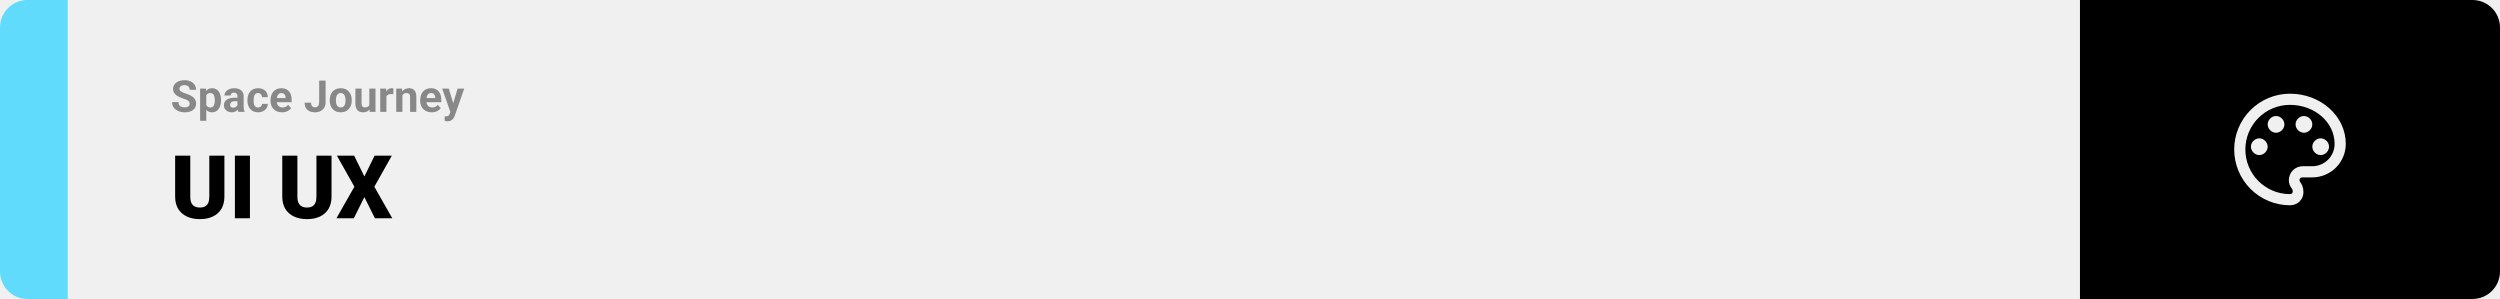
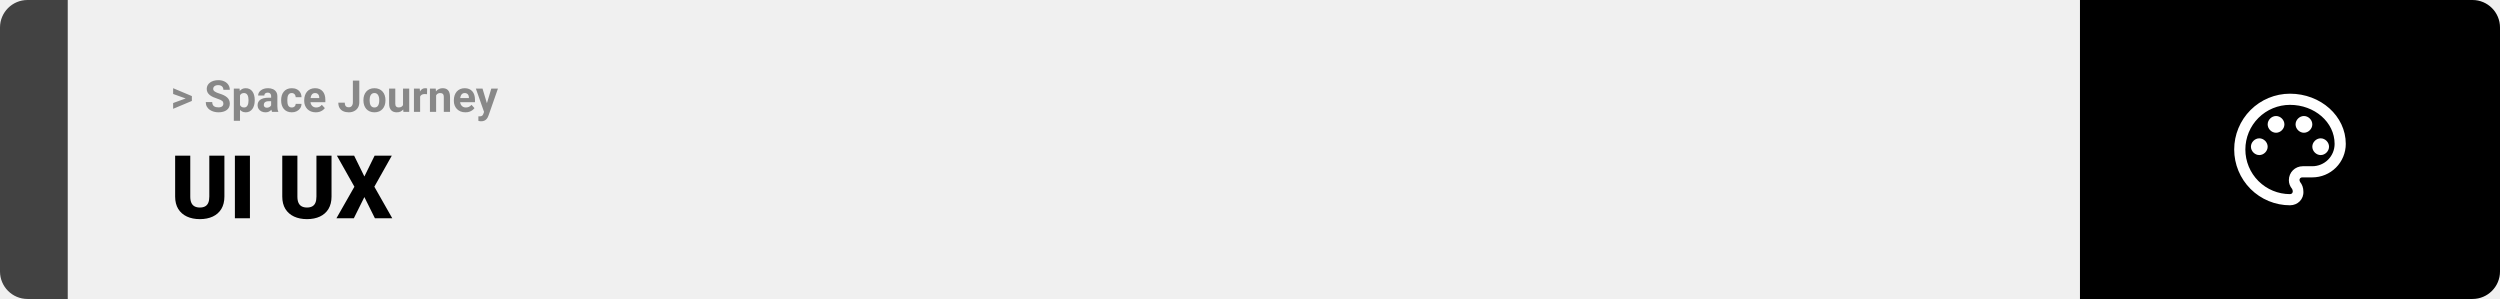
<svg xmlns="http://www.w3.org/2000/svg" width="1363" height="163" viewBox="0 0 1363 163" fill="none">
-   <path d="M0 15C0 6.716 6.716 0 15 0H37V163H15C6.716 163 0 156.284 0 148V15Z" fill="#61DBFB" />
+   <path d="M0 15C0 6.716 6.716 0 15 0H37V163H15C6.716 163 0 156.284 0 148V15Z" fill="#424242" />
  <rect width="1097" height="163" transform="translate(37)" fill="#F0F0F0" />
-   <path d="M103.406 56.535C103.406 56.23 103.359 55.957 103.266 55.715C103.18 55.465 103.016 55.238 102.773 55.035C102.531 54.824 102.191 54.617 101.754 54.414C101.316 54.211 100.75 54 100.055 53.781C99.281 53.531 98.547 53.25 97.852 52.938C97.164 52.625 96.555 52.262 96.023 51.848C95.5 51.426 95.086 50.938 94.781 50.383C94.484 49.828 94.336 49.184 94.336 48.449C94.336 47.738 94.492 47.094 94.805 46.516C95.117 45.93 95.555 45.43 96.117 45.016C96.68 44.594 97.344 44.27 98.109 44.043C98.883 43.816 99.731 43.703 100.652 43.703C101.91 43.703 103.008 43.93 103.945 44.383C104.883 44.836 105.609 45.457 106.125 46.246C106.648 47.035 106.91 47.938 106.91 48.953H103.418C103.418 48.453 103.312 48.016 103.102 47.641C102.898 47.258 102.586 46.957 102.164 46.738C101.75 46.52 101.227 46.41 100.594 46.41C99.984 46.41 99.477 46.504 99.07 46.691C98.664 46.871 98.359 47.117 98.156 47.43C97.953 47.734 97.852 48.078 97.852 48.461C97.852 48.75 97.922 49.012 98.062 49.246C98.211 49.48 98.43 49.699 98.719 49.902C99.008 50.105 99.363 50.297 99.785 50.477C100.207 50.656 100.695 50.832 101.25 51.004C102.18 51.285 102.996 51.602 103.699 51.953C104.41 52.305 105.004 52.699 105.48 53.137C105.957 53.574 106.316 54.07 106.559 54.625C106.801 55.18 106.922 55.809 106.922 56.512C106.922 57.254 106.777 57.918 106.488 58.504C106.199 59.09 105.781 59.586 105.234 59.992C104.688 60.398 104.035 60.707 103.277 60.918C102.52 61.129 101.672 61.234 100.734 61.234C99.891 61.234 99.059 61.125 98.238 60.906C97.418 60.68 96.672 60.34 96 59.887C95.336 59.434 94.805 58.855 94.406 58.152C94.008 57.449 93.809 56.617 93.809 55.656H97.336C97.336 56.188 97.418 56.637 97.582 57.004C97.746 57.371 97.977 57.668 98.273 57.895C98.578 58.121 98.938 58.285 99.352 58.387C99.773 58.488 100.234 58.539 100.734 58.539C101.344 58.539 101.844 58.453 102.234 58.281C102.633 58.109 102.926 57.871 103.113 57.566C103.309 57.262 103.406 56.918 103.406 56.535ZM112.477 50.758V65.875H109.102V48.32H112.23L112.477 50.758ZM120.504 54.52V54.766C120.504 55.688 120.395 56.543 120.176 57.332C119.965 58.121 119.652 58.809 119.238 59.395C118.824 59.973 118.309 60.426 117.691 60.754C117.082 61.074 116.379 61.234 115.582 61.234C114.809 61.234 114.137 61.078 113.566 60.766C112.996 60.453 112.516 60.016 112.125 59.453C111.742 58.883 111.434 58.223 111.199 57.473C110.965 56.723 110.785 55.918 110.66 55.059V54.414C110.785 53.492 110.965 52.648 111.199 51.883C111.434 51.109 111.742 50.441 112.125 49.879C112.516 49.309 112.992 48.867 113.555 48.555C114.125 48.242 114.793 48.086 115.559 48.086C116.363 48.086 117.07 48.238 117.68 48.543C118.297 48.848 118.812 49.285 119.227 49.855C119.648 50.426 119.965 51.105 120.176 51.895C120.395 52.684 120.504 53.559 120.504 54.52ZM117.117 54.766V54.52C117.117 53.98 117.07 53.484 116.977 53.031C116.891 52.57 116.75 52.168 116.555 51.824C116.367 51.48 116.117 51.215 115.805 51.027C115.5 50.832 115.129 50.734 114.691 50.734C114.23 50.734 113.836 50.809 113.508 50.957C113.188 51.105 112.926 51.32 112.723 51.602C112.52 51.883 112.367 52.219 112.266 52.609C112.164 53 112.102 53.441 112.078 53.934V55.562C112.117 56.141 112.227 56.66 112.406 57.121C112.586 57.574 112.863 57.934 113.238 58.199C113.613 58.465 114.105 58.598 114.715 58.598C115.16 58.598 115.535 58.5 115.84 58.305C116.145 58.102 116.391 57.824 116.578 57.473C116.773 57.121 116.91 56.715 116.988 56.254C117.074 55.793 117.117 55.297 117.117 54.766ZM129.445 58.141V52.492C129.445 52.086 129.379 51.738 129.246 51.449C129.113 51.152 128.906 50.922 128.625 50.758C128.352 50.594 127.996 50.512 127.559 50.512C127.184 50.512 126.859 50.578 126.586 50.711C126.312 50.836 126.102 51.02 125.953 51.262C125.805 51.496 125.73 51.773 125.73 52.094H122.355C122.355 51.555 122.48 51.043 122.73 50.559C122.98 50.074 123.344 49.648 123.82 49.281C124.297 48.906 124.863 48.613 125.52 48.402C126.184 48.191 126.926 48.086 127.746 48.086C128.73 48.086 129.605 48.25 130.371 48.578C131.137 48.906 131.738 49.398 132.176 50.055C132.621 50.711 132.844 51.531 132.844 52.516V57.941C132.844 58.637 132.887 59.207 132.973 59.652C133.059 60.09 133.184 60.473 133.348 60.801V61H129.938C129.773 60.656 129.648 60.227 129.562 59.711C129.484 59.188 129.445 58.664 129.445 58.141ZM129.891 53.277L129.914 55.188H128.027C127.582 55.188 127.195 55.238 126.867 55.34C126.539 55.441 126.27 55.586 126.059 55.773C125.848 55.953 125.691 56.164 125.59 56.406C125.496 56.648 125.449 56.914 125.449 57.203C125.449 57.492 125.516 57.754 125.648 57.988C125.781 58.215 125.973 58.395 126.223 58.527C126.473 58.652 126.766 58.715 127.102 58.715C127.609 58.715 128.051 58.613 128.426 58.41C128.801 58.207 129.09 57.957 129.293 57.66C129.504 57.363 129.613 57.082 129.621 56.816L130.512 58.246C130.387 58.566 130.215 58.898 129.996 59.242C129.785 59.586 129.516 59.91 129.188 60.215C128.859 60.512 128.465 60.758 128.004 60.953C127.543 61.141 126.996 61.234 126.363 61.234C125.559 61.234 124.828 61.074 124.172 60.754C123.523 60.426 123.008 59.977 122.625 59.406C122.25 58.828 122.062 58.172 122.062 57.438C122.062 56.773 122.188 56.184 122.438 55.668C122.688 55.152 123.055 54.719 123.539 54.367C124.031 54.008 124.645 53.738 125.379 53.559C126.113 53.371 126.965 53.277 127.934 53.277H129.891ZM140.684 58.598C141.098 58.598 141.465 58.52 141.785 58.363C142.105 58.199 142.355 57.973 142.535 57.684C142.723 57.387 142.82 57.039 142.828 56.641H146.004C145.996 57.531 145.758 58.324 145.289 59.02C144.82 59.707 144.191 60.25 143.402 60.648C142.613 61.039 141.73 61.234 140.754 61.234C139.77 61.234 138.91 61.07 138.176 60.742C137.449 60.414 136.844 59.961 136.359 59.383C135.875 58.797 135.512 58.117 135.27 57.344C135.027 56.562 134.906 55.727 134.906 54.836V54.496C134.906 53.598 135.027 52.762 135.27 51.988C135.512 51.207 135.875 50.527 136.359 49.949C136.844 49.363 137.449 48.906 138.176 48.578C138.902 48.25 139.754 48.086 140.73 48.086C141.77 48.086 142.68 48.285 143.461 48.684C144.25 49.082 144.867 49.652 145.312 50.395C145.766 51.129 145.996 52 146.004 53.008H142.828C142.82 52.586 142.73 52.203 142.559 51.859C142.395 51.516 142.152 51.242 141.832 51.039C141.52 50.828 141.133 50.723 140.672 50.723C140.18 50.723 139.777 50.828 139.465 51.039C139.152 51.242 138.91 51.523 138.738 51.883C138.566 52.234 138.445 52.637 138.375 53.09C138.312 53.535 138.281 54.004 138.281 54.496V54.836C138.281 55.328 138.312 55.801 138.375 56.254C138.438 56.707 138.555 57.109 138.727 57.461C138.906 57.812 139.152 58.09 139.465 58.293C139.777 58.496 140.184 58.598 140.684 58.598ZM153.797 61.234C152.812 61.234 151.93 61.078 151.148 60.766C150.367 60.445 149.703 60.004 149.156 59.441C148.617 58.879 148.203 58.227 147.914 57.484C147.625 56.734 147.48 55.938 147.48 55.094V54.625C147.48 53.664 147.617 52.785 147.891 51.988C148.164 51.191 148.555 50.5 149.062 49.914C149.578 49.328 150.203 48.879 150.938 48.566C151.672 48.246 152.5 48.086 153.422 48.086C154.32 48.086 155.117 48.234 155.812 48.531C156.508 48.828 157.09 49.25 157.559 49.797C158.035 50.344 158.395 51 158.637 51.766C158.879 52.523 159 53.367 159 54.297V55.703H148.922V53.453H155.684V53.195C155.684 52.727 155.598 52.309 155.426 51.941C155.262 51.566 155.012 51.27 154.676 51.051C154.34 50.832 153.91 50.723 153.387 50.723C152.941 50.723 152.559 50.82 152.238 51.016C151.918 51.211 151.656 51.484 151.453 51.836C151.258 52.188 151.109 52.602 151.008 53.078C150.914 53.547 150.867 54.062 150.867 54.625V55.094C150.867 55.602 150.938 56.07 151.078 56.5C151.227 56.93 151.434 57.301 151.699 57.613C151.973 57.926 152.301 58.168 152.684 58.34C153.074 58.512 153.516 58.598 154.008 58.598C154.617 58.598 155.184 58.48 155.707 58.246C156.238 58.004 156.695 57.641 157.078 57.156L158.719 58.938C158.453 59.32 158.09 59.688 157.629 60.039C157.176 60.391 156.629 60.68 155.988 60.906C155.348 61.125 154.617 61.234 153.797 61.234ZM174.012 55.762V43.938H177.516V55.762C177.516 56.902 177.266 57.883 176.766 58.703C176.266 59.516 175.582 60.141 174.715 60.578C173.855 61.016 172.887 61.234 171.809 61.234C170.691 61.234 169.703 61.047 168.844 60.672C167.984 60.297 167.309 59.723 166.816 58.949C166.324 58.168 166.078 57.18 166.078 55.984H169.605C169.605 56.609 169.691 57.105 169.863 57.473C170.043 57.84 170.297 58.102 170.625 58.258C170.953 58.414 171.348 58.492 171.809 58.492C172.254 58.492 172.641 58.387 172.969 58.176C173.297 57.965 173.551 57.656 173.73 57.25C173.918 56.844 174.012 56.348 174.012 55.762ZM179.766 54.789V54.543C179.766 53.613 179.898 52.758 180.164 51.977C180.43 51.188 180.816 50.504 181.324 49.926C181.832 49.348 182.457 48.898 183.199 48.578C183.941 48.25 184.793 48.086 185.754 48.086C186.715 48.086 187.57 48.25 188.32 48.578C189.07 48.898 189.699 49.348 190.207 49.926C190.723 50.504 191.113 51.188 191.379 51.977C191.645 52.758 191.777 53.613 191.777 54.543V54.789C191.777 55.711 191.645 56.566 191.379 57.355C191.113 58.137 190.723 58.82 190.207 59.406C189.699 59.984 189.074 60.434 188.332 60.754C187.59 61.074 186.738 61.234 185.777 61.234C184.816 61.234 183.961 61.074 183.211 60.754C182.469 60.434 181.84 59.984 181.324 59.406C180.816 58.82 180.43 58.137 180.164 57.355C179.898 56.566 179.766 55.711 179.766 54.789ZM183.141 54.543V54.789C183.141 55.32 183.188 55.816 183.281 56.277C183.375 56.738 183.523 57.145 183.727 57.496C183.938 57.84 184.211 58.109 184.547 58.305C184.883 58.5 185.293 58.598 185.777 58.598C186.246 58.598 186.648 58.5 186.984 58.305C187.32 58.109 187.59 57.84 187.793 57.496C187.996 57.145 188.145 56.738 188.238 56.277C188.34 55.816 188.391 55.32 188.391 54.789V54.543C188.391 54.027 188.34 53.543 188.238 53.09C188.145 52.629 187.992 52.223 187.781 51.871C187.578 51.512 187.309 51.23 186.973 51.027C186.637 50.824 186.23 50.723 185.754 50.723C185.277 50.723 184.871 50.824 184.535 51.027C184.207 51.23 183.938 51.512 183.727 51.871C183.523 52.223 183.375 52.629 183.281 53.09C183.188 53.543 183.141 54.027 183.141 54.543ZM201.352 57.965V48.32H204.727V61H201.551L201.352 57.965ZM201.727 55.363L202.723 55.34C202.723 56.184 202.625 56.969 202.43 57.695C202.234 58.414 201.941 59.039 201.551 59.57C201.16 60.094 200.668 60.504 200.074 60.801C199.48 61.09 198.781 61.234 197.977 61.234C197.359 61.234 196.789 61.148 196.266 60.977C195.75 60.797 195.305 60.52 194.93 60.145C194.562 59.762 194.273 59.273 194.062 58.68C193.859 58.078 193.758 57.355 193.758 56.512V48.32H197.133V56.535C197.133 56.91 197.176 57.227 197.262 57.484C197.355 57.742 197.484 57.953 197.648 58.117C197.812 58.281 198.004 58.398 198.223 58.469C198.449 58.539 198.699 58.574 198.973 58.574C199.668 58.574 200.215 58.434 200.613 58.152C201.02 57.871 201.305 57.488 201.469 57.004C201.641 56.512 201.727 55.965 201.727 55.363ZM210.68 51.086V61H207.305V48.32H210.48L210.68 51.086ZM214.5 48.238L214.441 51.367C214.277 51.344 214.078 51.324 213.844 51.309C213.617 51.285 213.41 51.273 213.223 51.273C212.746 51.273 212.332 51.336 211.98 51.461C211.637 51.578 211.348 51.754 211.113 51.988C210.887 52.223 210.715 52.508 210.598 52.844C210.488 53.18 210.426 53.562 210.41 53.992L209.73 53.781C209.73 52.961 209.812 52.207 209.977 51.52C210.141 50.824 210.379 50.219 210.691 49.703C211.012 49.188 211.402 48.789 211.863 48.508C212.324 48.227 212.852 48.086 213.445 48.086C213.633 48.086 213.824 48.102 214.02 48.133C214.215 48.156 214.375 48.191 214.5 48.238ZM219.398 51.027V61H216.023V48.32H219.188L219.398 51.027ZM218.906 54.215H217.992C217.992 53.277 218.113 52.434 218.355 51.684C218.598 50.926 218.938 50.281 219.375 49.75C219.812 49.211 220.332 48.801 220.934 48.52C221.543 48.23 222.223 48.086 222.973 48.086C223.566 48.086 224.109 48.172 224.602 48.344C225.094 48.516 225.516 48.789 225.867 49.164C226.227 49.539 226.5 50.035 226.688 50.652C226.883 51.27 226.98 52.023 226.98 52.914V61H223.582V52.902C223.582 52.34 223.504 51.902 223.348 51.59C223.191 51.277 222.961 51.059 222.656 50.934C222.359 50.801 221.992 50.734 221.555 50.734C221.102 50.734 220.707 50.824 220.371 51.004C220.043 51.184 219.77 51.434 219.551 51.754C219.34 52.066 219.18 52.434 219.07 52.855C218.961 53.277 218.906 53.73 218.906 54.215ZM235.383 61.234C234.398 61.234 233.516 61.078 232.734 60.766C231.953 60.445 231.289 60.004 230.742 59.441C230.203 58.879 229.789 58.227 229.5 57.484C229.211 56.734 229.066 55.938 229.066 55.094V54.625C229.066 53.664 229.203 52.785 229.477 51.988C229.75 51.191 230.141 50.5 230.648 49.914C231.164 49.328 231.789 48.879 232.523 48.566C233.258 48.246 234.086 48.086 235.008 48.086C235.906 48.086 236.703 48.234 237.398 48.531C238.094 48.828 238.676 49.25 239.145 49.797C239.621 50.344 239.98 51 240.223 51.766C240.465 52.523 240.586 53.367 240.586 54.297V55.703H230.508V53.453H237.27V53.195C237.27 52.727 237.184 52.309 237.012 51.941C236.848 51.566 236.598 51.27 236.262 51.051C235.926 50.832 235.496 50.723 234.973 50.723C234.527 50.723 234.145 50.82 233.824 51.016C233.504 51.211 233.242 51.484 233.039 51.836C232.844 52.188 232.695 52.602 232.594 53.078C232.5 53.547 232.453 54.062 232.453 54.625V55.094C232.453 55.602 232.523 56.07 232.664 56.5C232.812 56.93 233.02 57.301 233.285 57.613C233.559 57.926 233.887 58.168 234.27 58.34C234.66 58.512 235.102 58.598 235.594 58.598C236.203 58.598 236.77 58.48 237.293 58.246C237.824 58.004 238.281 57.641 238.664 57.156L240.305 58.938C240.039 59.32 239.676 59.688 239.215 60.039C238.762 60.391 238.215 60.68 237.574 60.906C236.934 61.125 236.203 61.234 235.383 61.234ZM246.105 59.57L249.469 48.32H253.09L247.992 62.91C247.883 63.23 247.734 63.574 247.547 63.941C247.367 64.309 247.121 64.656 246.809 64.984C246.504 65.32 246.117 65.594 245.648 65.805C245.188 66.016 244.621 66.121 243.949 66.121C243.629 66.121 243.367 66.102 243.164 66.062C242.961 66.023 242.719 65.969 242.438 65.898V63.426C242.523 63.426 242.613 63.426 242.707 63.426C242.801 63.434 242.891 63.438 242.977 63.438C243.422 63.438 243.785 63.387 244.066 63.285C244.348 63.184 244.574 63.027 244.746 62.816C244.918 62.613 245.055 62.348 245.156 62.02L246.105 59.57ZM244.699 48.32L247.453 57.508L247.934 61.082L245.637 61.328L241.078 48.32H244.699Z" fill="#888888" />
+   <path d="M101.906 53.922L94.394 51.238V48.086L104.602 52.375V54.637L101.906 53.922ZM94.394 56.172L101.918 53.43L104.602 52.785V55.035L94.394 59.324V56.172ZM121.781 56.535C121.781 56.23 121.734 55.957 121.641 55.715C121.555 55.465 121.391 55.238 121.148 55.035C120.906 54.824 120.566 54.617 120.129 54.414C119.691 54.211 119.125 54 118.43 53.781C117.656 53.531 116.922 53.25 116.227 52.938C115.539 52.625 114.93 52.262 114.398 51.848C113.875 51.426 113.461 50.938 113.156 50.383C112.859 49.828 112.711 49.184 112.711 48.449C112.711 47.738 112.867 47.094 113.18 46.516C113.492 45.93 113.93 45.43 114.492 45.016C115.055 44.594 115.719 44.27 116.484 44.043C117.258 43.816 118.105 43.703 119.027 43.703C120.285 43.703 121.383 43.93 122.32 44.383C123.258 44.836 123.984 45.457 124.5 46.246C125.023 47.035 125.285 47.938 125.285 48.953H121.793C121.793 48.453 121.688 48.016 121.477 47.641C121.273 47.258 120.961 46.957 120.539 46.738C120.125 46.52 119.602 46.41 118.969 46.41C118.359 46.41 117.852 46.504 117.445 46.691C117.039 46.871 116.734 47.117 116.531 47.43C116.328 47.734 116.227 48.078 116.227 48.461C116.227 48.75 116.297 49.012 116.438 49.246C116.586 49.48 116.805 49.699 117.094 49.902C117.383 50.105 117.738 50.297 118.16 50.477C118.582 50.656 119.07 50.832 119.625 51.004C120.555 51.285 121.371 51.602 122.074 51.953C122.785 52.305 123.379 52.699 123.855 53.137C124.332 53.574 124.691 54.07 124.934 54.625C125.176 55.18 125.297 55.809 125.297 56.512C125.297 57.254 125.152 57.918 124.863 58.504C124.574 59.09 124.156 59.586 123.609 59.992C123.062 60.398 122.41 60.707 121.652 60.918C120.895 61.129 120.047 61.234 119.109 61.234C118.266 61.234 117.434 61.125 116.613 60.906C115.793 60.68 115.047 60.34 114.375 59.887C113.711 59.434 113.18 58.855 112.781 58.152C112.383 57.449 112.184 56.617 112.184 55.656H115.711C115.711 56.188 115.793 56.637 115.957 57.004C116.121 57.371 116.352 57.668 116.648 57.895C116.953 58.121 117.312 58.285 117.727 58.387C118.148 58.488 118.609 58.539 119.109 58.539C119.719 58.539 120.219 58.453 120.609 58.281C121.008 58.109 121.301 57.871 121.488 57.566C121.684 57.262 121.781 56.918 121.781 56.535ZM130.852 50.758V65.875H127.477V48.32H130.605L130.852 50.758ZM138.879 54.52V54.766C138.879 55.688 138.77 56.543 138.551 57.332C138.34 58.121 138.027 58.809 137.613 59.395C137.199 59.973 136.684 60.426 136.066 60.754C135.457 61.074 134.754 61.234 133.957 61.234C133.184 61.234 132.512 61.078 131.941 60.766C131.371 60.453 130.891 60.016 130.5 59.453C130.117 58.883 129.809 58.223 129.574 57.473C129.34 56.723 129.16 55.918 129.035 55.059V54.414C129.16 53.492 129.34 52.648 129.574 51.883C129.809 51.109 130.117 50.441 130.5 49.879C130.891 49.309 131.367 48.867 131.93 48.555C132.5 48.242 133.168 48.086 133.934 48.086C134.738 48.086 135.445 48.238 136.055 48.543C136.672 48.848 137.188 49.285 137.602 49.855C138.023 50.426 138.34 51.105 138.551 51.895C138.77 52.684 138.879 53.559 138.879 54.52ZM135.492 54.766V54.52C135.492 53.98 135.445 53.484 135.352 53.031C135.266 52.57 135.125 52.168 134.93 51.824C134.742 51.48 134.492 51.215 134.18 51.027C133.875 50.832 133.504 50.734 133.066 50.734C132.605 50.734 132.211 50.809 131.883 50.957C131.562 51.105 131.301 51.32 131.098 51.602C130.895 51.883 130.742 52.219 130.641 52.609C130.539 53 130.477 53.441 130.453 53.934V55.562C130.492 56.141 130.602 56.66 130.781 57.121C130.961 57.574 131.238 57.934 131.613 58.199C131.988 58.465 132.48 58.598 133.09 58.598C133.535 58.598 133.91 58.5 134.215 58.305C134.52 58.102 134.766 57.824 134.953 57.473C135.148 57.121 135.285 56.715 135.363 56.254C135.449 55.793 135.492 55.297 135.492 54.766ZM147.82 58.141V52.492C147.82 52.086 147.754 51.738 147.621 51.449C147.488 51.152 147.281 50.922 147 50.758C146.727 50.594 146.371 50.512 145.934 50.512C145.559 50.512 145.234 50.578 144.961 50.711C144.688 50.836 144.477 51.02 144.328 51.262C144.18 51.496 144.105 51.773 144.105 52.094H140.73C140.73 51.555 140.855 51.043 141.105 50.559C141.355 50.074 141.719 49.648 142.195 49.281C142.672 48.906 143.238 48.613 143.895 48.402C144.559 48.191 145.301 48.086 146.121 48.086C147.105 48.086 147.98 48.25 148.746 48.578C149.512 48.906 150.113 49.398 150.551 50.055C150.996 50.711 151.219 51.531 151.219 52.516V57.941C151.219 58.637 151.262 59.207 151.348 59.652C151.434 60.09 151.559 60.473 151.723 60.801V61H148.312C148.148 60.656 148.023 60.227 147.938 59.711C147.859 59.188 147.82 58.664 147.82 58.141ZM148.266 53.277L148.289 55.188H146.402C145.957 55.188 145.57 55.238 145.242 55.34C144.914 55.441 144.645 55.586 144.434 55.773C144.223 55.953 144.066 56.164 143.965 56.406C143.871 56.648 143.824 56.914 143.824 57.203C143.824 57.492 143.891 57.754 144.023 57.988C144.156 58.215 144.348 58.395 144.598 58.527C144.848 58.652 145.141 58.715 145.477 58.715C145.984 58.715 146.426 58.613 146.801 58.41C147.176 58.207 147.465 57.957 147.668 57.66C147.879 57.363 147.988 57.082 147.996 56.816L148.887 58.246C148.762 58.566 148.59 58.898 148.371 59.242C148.16 59.586 147.891 59.91 147.562 60.215C147.234 60.512 146.84 60.758 146.379 60.953C145.918 61.141 145.371 61.234 144.738 61.234C143.934 61.234 143.203 61.074 142.547 60.754C141.898 60.426 141.383 59.977 141 59.406C140.625 58.828 140.438 58.172 140.438 57.438C140.438 56.773 140.562 56.184 140.812 55.668C141.062 55.152 141.43 54.719 141.914 54.367C142.406 54.008 143.02 53.738 143.754 53.559C144.488 53.371 145.34 53.277 146.309 53.277H148.266ZM159.059 58.598C159.473 58.598 159.84 58.52 160.16 58.363C160.48 58.199 160.73 57.973 160.91 57.684C161.098 57.387 161.195 57.039 161.203 56.641H164.379C164.371 57.531 164.133 58.324 163.664 59.02C163.195 59.707 162.566 60.25 161.777 60.648C160.988 61.039 160.105 61.234 159.129 61.234C158.145 61.234 157.285 61.07 156.551 60.742C155.824 60.414 155.219 59.961 154.734 59.383C154.25 58.797 153.887 58.117 153.645 57.344C153.402 56.562 153.281 55.727 153.281 54.836V54.496C153.281 53.598 153.402 52.762 153.645 51.988C153.887 51.207 154.25 50.527 154.734 49.949C155.219 49.363 155.824 48.906 156.551 48.578C157.277 48.25 158.129 48.086 159.105 48.086C160.145 48.086 161.055 48.285 161.836 48.684C162.625 49.082 163.242 49.652 163.688 50.395C164.141 51.129 164.371 52 164.379 53.008H161.203C161.195 52.586 161.105 52.203 160.934 51.859C160.77 51.516 160.527 51.242 160.207 51.039C159.895 50.828 159.508 50.723 159.047 50.723C158.555 50.723 158.152 50.828 157.84 51.039C157.527 51.242 157.285 51.523 157.113 51.883C156.941 52.234 156.82 52.637 156.75 53.09C156.688 53.535 156.656 54.004 156.656 54.496V54.836C156.656 55.328 156.688 55.801 156.75 56.254C156.812 56.707 156.93 57.109 157.102 57.461C157.281 57.812 157.527 58.09 157.84 58.293C158.152 58.496 158.559 58.598 159.059 58.598ZM172.172 61.234C171.188 61.234 170.305 61.078 169.523 60.766C168.742 60.445 168.078 60.004 167.531 59.441C166.992 58.879 166.578 58.227 166.289 57.484C166 56.734 165.855 55.938 165.855 55.094V54.625C165.855 53.664 165.992 52.785 166.266 51.988C166.539 51.191 166.93 50.5 167.438 49.914C167.953 49.328 168.578 48.879 169.312 48.566C170.047 48.246 170.875 48.086 171.797 48.086C172.695 48.086 173.492 48.234 174.188 48.531C174.883 48.828 175.465 49.25 175.934 49.797C176.41 50.344 176.77 51 177.012 51.766C177.254 52.523 177.375 53.367 177.375 54.297V55.703H167.297V53.453H174.059V53.195C174.059 52.727 173.973 52.309 173.801 51.941C173.637 51.566 173.387 51.27 173.051 51.051C172.715 50.832 172.285 50.723 171.762 50.723C171.316 50.723 170.934 50.82 170.613 51.016C170.293 51.211 170.031 51.484 169.828 51.836C169.633 52.188 169.484 52.602 169.383 53.078C169.289 53.547 169.242 54.062 169.242 54.625V55.094C169.242 55.602 169.312 56.07 169.453 56.5C169.602 56.93 169.809 57.301 170.074 57.613C170.348 57.926 170.676 58.168 171.059 58.34C171.449 58.512 171.891 58.598 172.383 58.598C172.992 58.598 173.559 58.48 174.082 58.246C174.613 58.004 175.07 57.641 175.453 57.156L177.094 58.938C176.828 59.32 176.465 59.688 176.004 60.039C175.551 60.391 175.004 60.68 174.363 60.906C173.723 61.125 172.992 61.234 172.172 61.234ZM192.387 55.762V43.938H195.891V55.762C195.891 56.902 195.641 57.883 195.141 58.703C194.641 59.516 193.957 60.141 193.09 60.578C192.23 61.016 191.262 61.234 190.184 61.234C189.066 61.234 188.078 61.047 187.219 60.672C186.359 60.297 185.684 59.723 185.191 58.949C184.699 58.168 184.453 57.18 184.453 55.984H187.98C187.98 56.609 188.066 57.105 188.238 57.473C188.418 57.84 188.672 58.102 189 58.258C189.328 58.414 189.723 58.492 190.184 58.492C190.629 58.492 191.016 58.387 191.344 58.176C191.672 57.965 191.926 57.656 192.105 57.25C192.293 56.844 192.387 56.348 192.387 55.762ZM198.141 54.789V54.543C198.141 53.613 198.273 52.758 198.539 51.977C198.805 51.188 199.191 50.504 199.699 49.926C200.207 49.348 200.832 48.898 201.574 48.578C202.316 48.25 203.168 48.086 204.129 48.086C205.09 48.086 205.945 48.25 206.695 48.578C207.445 48.898 208.074 49.348 208.582 49.926C209.098 50.504 209.488 51.188 209.754 51.977C210.02 52.758 210.152 53.613 210.152 54.543V54.789C210.152 55.711 210.02 56.566 209.754 57.355C209.488 58.137 209.098 58.82 208.582 59.406C208.074 59.984 207.449 60.434 206.707 60.754C205.965 61.074 205.113 61.234 204.152 61.234C203.191 61.234 202.336 61.074 201.586 60.754C200.844 60.434 200.215 59.984 199.699 59.406C199.191 58.82 198.805 58.137 198.539 57.355C198.273 56.566 198.141 55.711 198.141 54.789ZM201.516 54.543V54.789C201.516 55.32 201.562 55.816 201.656 56.277C201.75 56.738 201.898 57.145 202.102 57.496C202.312 57.84 202.586 58.109 202.922 58.305C203.258 58.5 203.668 58.598 204.152 58.598C204.621 58.598 205.023 58.5 205.359 58.305C205.695 58.109 205.965 57.84 206.168 57.496C206.371 57.145 206.52 56.738 206.613 56.277C206.715 55.816 206.766 55.32 206.766 54.789V54.543C206.766 54.027 206.715 53.543 206.613 53.09C206.52 52.629 206.367 52.223 206.156 51.871C205.953 51.512 205.684 51.23 205.348 51.027C205.012 50.824 204.605 50.723 204.129 50.723C203.652 50.723 203.246 50.824 202.91 51.027C202.582 51.23 202.312 51.512 202.102 51.871C201.898 52.223 201.75 52.629 201.656 53.09C201.562 53.543 201.516 54.027 201.516 54.543ZM219.727 57.965V48.32H223.102V61H219.926L219.727 57.965ZM220.102 55.363L221.098 55.34C221.098 56.184 221 56.969 220.805 57.695C220.609 58.414 220.316 59.039 219.926 59.57C219.535 60.094 219.043 60.504 218.449 60.801C217.855 61.09 217.156 61.234 216.352 61.234C215.734 61.234 215.164 61.148 214.641 60.977C214.125 60.797 213.68 60.52 213.305 60.145C212.938 59.762 212.648 59.273 212.438 58.68C212.234 58.078 212.133 57.355 212.133 56.512V48.32H215.508V56.535C215.508 56.91 215.551 57.227 215.637 57.484C215.73 57.742 215.859 57.953 216.023 58.117C216.188 58.281 216.379 58.398 216.598 58.469C216.824 58.539 217.074 58.574 217.348 58.574C218.043 58.574 218.59 58.434 218.988 58.152C219.395 57.871 219.68 57.488 219.844 57.004C220.016 56.512 220.102 55.965 220.102 55.363ZM229.055 51.086V61H225.68V48.32H228.855L229.055 51.086ZM232.875 48.238L232.816 51.367C232.652 51.344 232.453 51.324 232.219 51.309C231.992 51.285 231.785 51.273 231.598 51.273C231.121 51.273 230.707 51.336 230.355 51.461C230.012 51.578 229.723 51.754 229.488 51.988C229.262 52.223 229.09 52.508 228.973 52.844C228.863 53.18 228.801 53.562 228.785 53.992L228.105 53.781C228.105 52.961 228.188 52.207 228.352 51.52C228.516 50.824 228.754 50.219 229.066 49.703C229.387 49.188 229.777 48.789 230.238 48.508C230.699 48.227 231.227 48.086 231.82 48.086C232.008 48.086 232.199 48.102 232.395 48.133C232.59 48.156 232.75 48.191 232.875 48.238ZM237.773 51.027V61H234.398V48.32H237.562L237.773 51.027ZM237.281 54.215H236.367C236.367 53.277 236.488 52.434 236.73 51.684C236.973 50.926 237.312 50.281 237.75 49.75C238.188 49.211 238.707 48.801 239.309 48.52C239.918 48.23 240.598 48.086 241.348 48.086C241.941 48.086 242.484 48.172 242.977 48.344C243.469 48.516 243.891 48.789 244.242 49.164C244.602 49.539 244.875 50.035 245.062 50.652C245.258 51.27 245.355 52.023 245.355 52.914V61H241.957V52.902C241.957 52.34 241.879 51.902 241.723 51.59C241.566 51.277 241.336 51.059 241.031 50.934C240.734 50.801 240.367 50.734 239.93 50.734C239.477 50.734 239.082 50.824 238.746 51.004C238.418 51.184 238.145 51.434 237.926 51.754C237.715 52.066 237.555 52.434 237.445 52.855C237.336 53.277 237.281 53.73 237.281 54.215ZM253.758 61.234C252.773 61.234 251.891 61.078 251.109 60.766C250.328 60.445 249.664 60.004 249.117 59.441C248.578 58.879 248.164 58.227 247.875 57.484C247.586 56.734 247.441 55.938 247.441 55.094V54.625C247.441 53.664 247.578 52.785 247.852 51.988C248.125 51.191 248.516 50.5 249.023 49.914C249.539 49.328 250.164 48.879 250.898 48.566C251.633 48.246 252.461 48.086 253.383 48.086C254.281 48.086 255.078 48.234 255.773 48.531C256.469 48.828 257.051 49.25 257.52 49.797C257.996 50.344 258.355 51 258.598 51.766C258.84 52.523 258.961 53.367 258.961 54.297V55.703H248.883V53.453H255.645V53.195C255.645 52.727 255.559 52.309 255.387 51.941C255.223 51.566 254.973 51.27 254.637 51.051C254.301 50.832 253.871 50.723 253.348 50.723C252.902 50.723 252.52 50.82 252.199 51.016C251.879 51.211 251.617 51.484 251.414 51.836C251.219 52.188 251.07 52.602 250.969 53.078C250.875 53.547 250.828 54.062 250.828 54.625V55.094C250.828 55.602 250.898 56.07 251.039 56.5C251.188 56.93 251.395 57.301 251.66 57.613C251.934 57.926 252.262 58.168 252.645 58.34C253.035 58.512 253.477 58.598 253.969 58.598C254.578 58.598 255.145 58.48 255.668 58.246C256.199 58.004 256.656 57.641 257.039 57.156L258.68 58.938C258.414 59.32 258.051 59.688 257.59 60.039C257.137 60.391 256.59 60.68 255.949 60.906C255.309 61.125 254.578 61.234 253.758 61.234ZM264.48 59.57L267.844 48.32H271.465L266.367 62.91C266.258 63.23 266.109 63.574 265.922 63.941C265.742 64.309 265.496 64.656 265.184 64.984C264.879 65.32 264.492 65.594 264.023 65.805C263.562 66.016 262.996 66.121 262.324 66.121C262.004 66.121 261.742 66.102 261.539 66.062C261.336 66.023 261.094 65.969 260.812 65.898V63.426C260.898 63.426 260.988 63.426 261.082 63.426C261.176 63.434 261.266 63.438 261.352 63.438C261.797 63.438 262.16 63.387 262.441 63.285C262.723 63.184 262.949 63.027 263.121 62.816C263.293 62.613 263.43 62.348 263.531 62.02L264.48 59.57ZM263.074 48.32L265.828 57.508L266.309 61.082L264.012 61.328L259.453 48.32H263.074Z" fill="#888888" />
  <path d="M114.117 84.875H122.344V107.164C122.344 109.82 121.789 112.07 120.68 113.914C119.57 115.742 118.016 117.125 116.016 118.062C114.016 119 111.664 119.469 108.961 119.469C106.289 119.469 103.938 119 101.906 118.062C99.891 117.125 98.312 115.742 97.172 113.914C96.047 112.07 95.484 109.82 95.484 107.164V84.875H103.734V107.164C103.734 108.57 103.938 109.719 104.344 110.609C104.75 111.484 105.344 112.125 106.125 112.531C106.906 112.938 107.852 113.141 108.961 113.141C110.086 113.141 111.031 112.938 111.797 112.531C112.562 112.125 113.141 111.484 113.531 110.609C113.922 109.719 114.117 108.57 114.117 107.164V84.875ZM136.266 84.875V119H128.062V84.875H136.266ZM172.523 84.875H180.75V107.164C180.75 109.82 180.195 112.07 179.086 113.914C177.977 115.742 176.422 117.125 174.422 118.062C172.422 119 170.07 119.469 167.367 119.469C164.695 119.469 162.344 119 160.312 118.062C158.297 117.125 156.719 115.742 155.578 113.914C154.453 112.07 153.891 109.82 153.891 107.164V84.875H162.141V107.164C162.141 108.57 162.344 109.719 162.75 110.609C163.156 111.484 163.75 112.125 164.531 112.531C165.312 112.938 166.258 113.141 167.367 113.141C168.492 113.141 169.438 112.938 170.203 112.531C170.969 112.125 171.547 111.484 171.938 110.609C172.328 109.719 172.523 108.57 172.523 107.164V84.875ZM193.078 84.875L198.656 96.219L204.234 84.875H213.609L204.094 101.797L213.867 119H204.398L198.656 107.445L192.914 119H183.422L193.219 101.797L183.68 84.875H193.078Z" fill="black" />
  <path d="M1134 0H1348C1356.28 0 1363 6.716 1363 15V148C1363 156.284 1356.28 163 1348 163H1134V0Z" fill="black" />
-   <path d="M1248.5 111.917C1244.51 111.917 1240.55 111.13 1236.86 109.601C1233.17 108.073 1229.82 105.832 1226.99 103.008C1221.29 97.304 1218.08 89.567 1218.08 81.5C1218.08 73.433 1221.29 65.696 1226.99 59.992C1232.7 54.288 1240.43 51.083 1248.5 51.083C1265.23 51.083 1278.92 63.25 1278.92 78.458C1278.92 83.299 1276.99 87.941 1273.57 91.363C1270.15 94.786 1265.51 96.708 1260.67 96.708H1255.19C1254.28 96.708 1253.67 97.317 1253.67 98.229C1253.67 98.533 1253.97 98.838 1253.97 99.142C1255.19 100.662 1255.8 102.487 1255.8 104.312C1256.1 108.571 1252.76 111.917 1248.5 111.917ZM1248.5 57.167C1242.05 57.167 1235.86 59.73 1231.29 64.294C1226.73 68.857 1224.17 75.046 1224.17 81.5C1224.17 87.954 1226.73 94.143 1231.29 98.706C1235.86 103.27 1242.05 105.833 1248.5 105.833C1249.41 105.833 1250.02 105.225 1250.02 104.312C1250.02 103.704 1249.72 103.4 1249.72 103.096C1248.5 101.575 1247.89 100.054 1247.89 98.229C1247.89 93.971 1251.24 90.625 1255.5 90.625H1260.67C1263.89 90.625 1266.99 89.343 1269.27 87.061C1271.55 84.78 1272.83 81.685 1272.83 78.458C1272.83 66.596 1261.88 57.167 1248.5 57.167ZM1231.77 75.417C1234.2 75.417 1236.33 77.546 1236.33 79.979C1236.33 82.412 1234.2 84.542 1231.77 84.542C1229.34 84.542 1227.21 82.412 1227.21 79.979C1227.21 77.546 1229.34 75.417 1231.77 75.417ZM1240.9 63.25C1243.33 63.25 1245.46 65.379 1245.46 67.812C1245.46 70.246 1243.33 72.375 1240.9 72.375C1238.46 72.375 1236.33 70.246 1236.33 67.812C1236.33 65.379 1238.46 63.25 1240.9 63.25ZM1256.1 63.25C1258.54 63.25 1260.67 65.379 1260.67 67.812C1260.67 70.246 1258.54 72.375 1256.1 72.375C1253.67 72.375 1251.54 70.246 1251.54 67.812C1251.54 65.379 1253.67 63.25 1256.1 63.25ZM1265.23 75.417C1267.66 75.417 1269.79 77.546 1269.79 79.979C1269.79 82.412 1267.66 84.542 1265.23 84.542C1262.8 84.542 1260.67 82.412 1260.67 79.979C1260.67 77.546 1262.8 75.417 1265.23 75.417Z" fill="#F0F0F0" />
+   <path d="M1248.5 111.917C1244.51 111.917 1240.55 111.13 1236.86 109.601C1233.17 108.073 1229.82 105.832 1226.99 103.008C1221.29 97.304 1218.08 89.567 1218.08 81.5C1218.08 73.433 1221.29 65.696 1226.99 59.992C1232.7 54.288 1240.43 51.083 1248.5 51.083C1265.23 51.083 1278.92 63.25 1278.92 78.458C1278.92 83.299 1276.99 87.941 1273.57 91.363C1270.15 94.786 1265.51 96.708 1260.67 96.708H1255.19C1254.28 96.708 1253.67 97.317 1253.67 98.229C1253.67 98.533 1253.97 98.838 1253.97 99.142C1255.19 100.662 1255.8 102.487 1255.8 104.312C1256.1 108.571 1252.76 111.917 1248.5 111.917ZM1248.5 57.167C1242.05 57.167 1235.86 59.73 1231.29 64.294C1226.73 68.857 1224.17 75.046 1224.17 81.5C1224.17 87.954 1226.73 94.143 1231.29 98.706C1235.86 103.27 1242.05 105.833 1248.5 105.833C1249.41 105.833 1250.02 105.225 1250.02 104.312C1250.02 103.704 1249.72 103.4 1249.72 103.096C1248.5 101.575 1247.89 100.054 1247.89 98.229C1247.89 93.971 1251.24 90.625 1255.5 90.625H1260.67C1263.89 90.625 1266.99 89.343 1269.27 87.061C1271.55 84.78 1272.83 81.685 1272.83 78.458C1272.83 66.596 1261.88 57.167 1248.5 57.167ZM1231.77 75.417C1234.2 75.417 1236.33 77.546 1236.33 79.979C1236.33 82.412 1234.2 84.542 1231.77 84.542C1229.34 84.542 1227.21 82.412 1227.21 79.979C1227.21 77.546 1229.34 75.417 1231.77 75.417ZM1240.9 63.25C1243.33 63.25 1245.46 65.379 1245.46 67.812C1245.46 70.246 1243.33 72.375 1240.9 72.375C1238.46 72.375 1236.33 70.246 1236.33 67.812C1236.33 65.379 1238.46 63.25 1240.9 63.25ZM1256.1 63.25C1258.54 63.25 1260.67 65.379 1260.67 67.812C1260.67 70.246 1258.54 72.375 1256.1 72.375C1253.67 72.375 1251.54 70.246 1251.54 67.812C1251.54 65.379 1253.67 63.25 1256.1 63.25ZM1265.23 75.417C1267.66 75.417 1269.79 77.546 1269.79 79.979C1269.79 82.412 1267.66 84.542 1265.23 84.542C1262.8 84.542 1260.67 82.412 1260.67 79.979C1260.67 77.546 1262.8 75.417 1265.23 75.417Z" fill="white" />
</svg>
